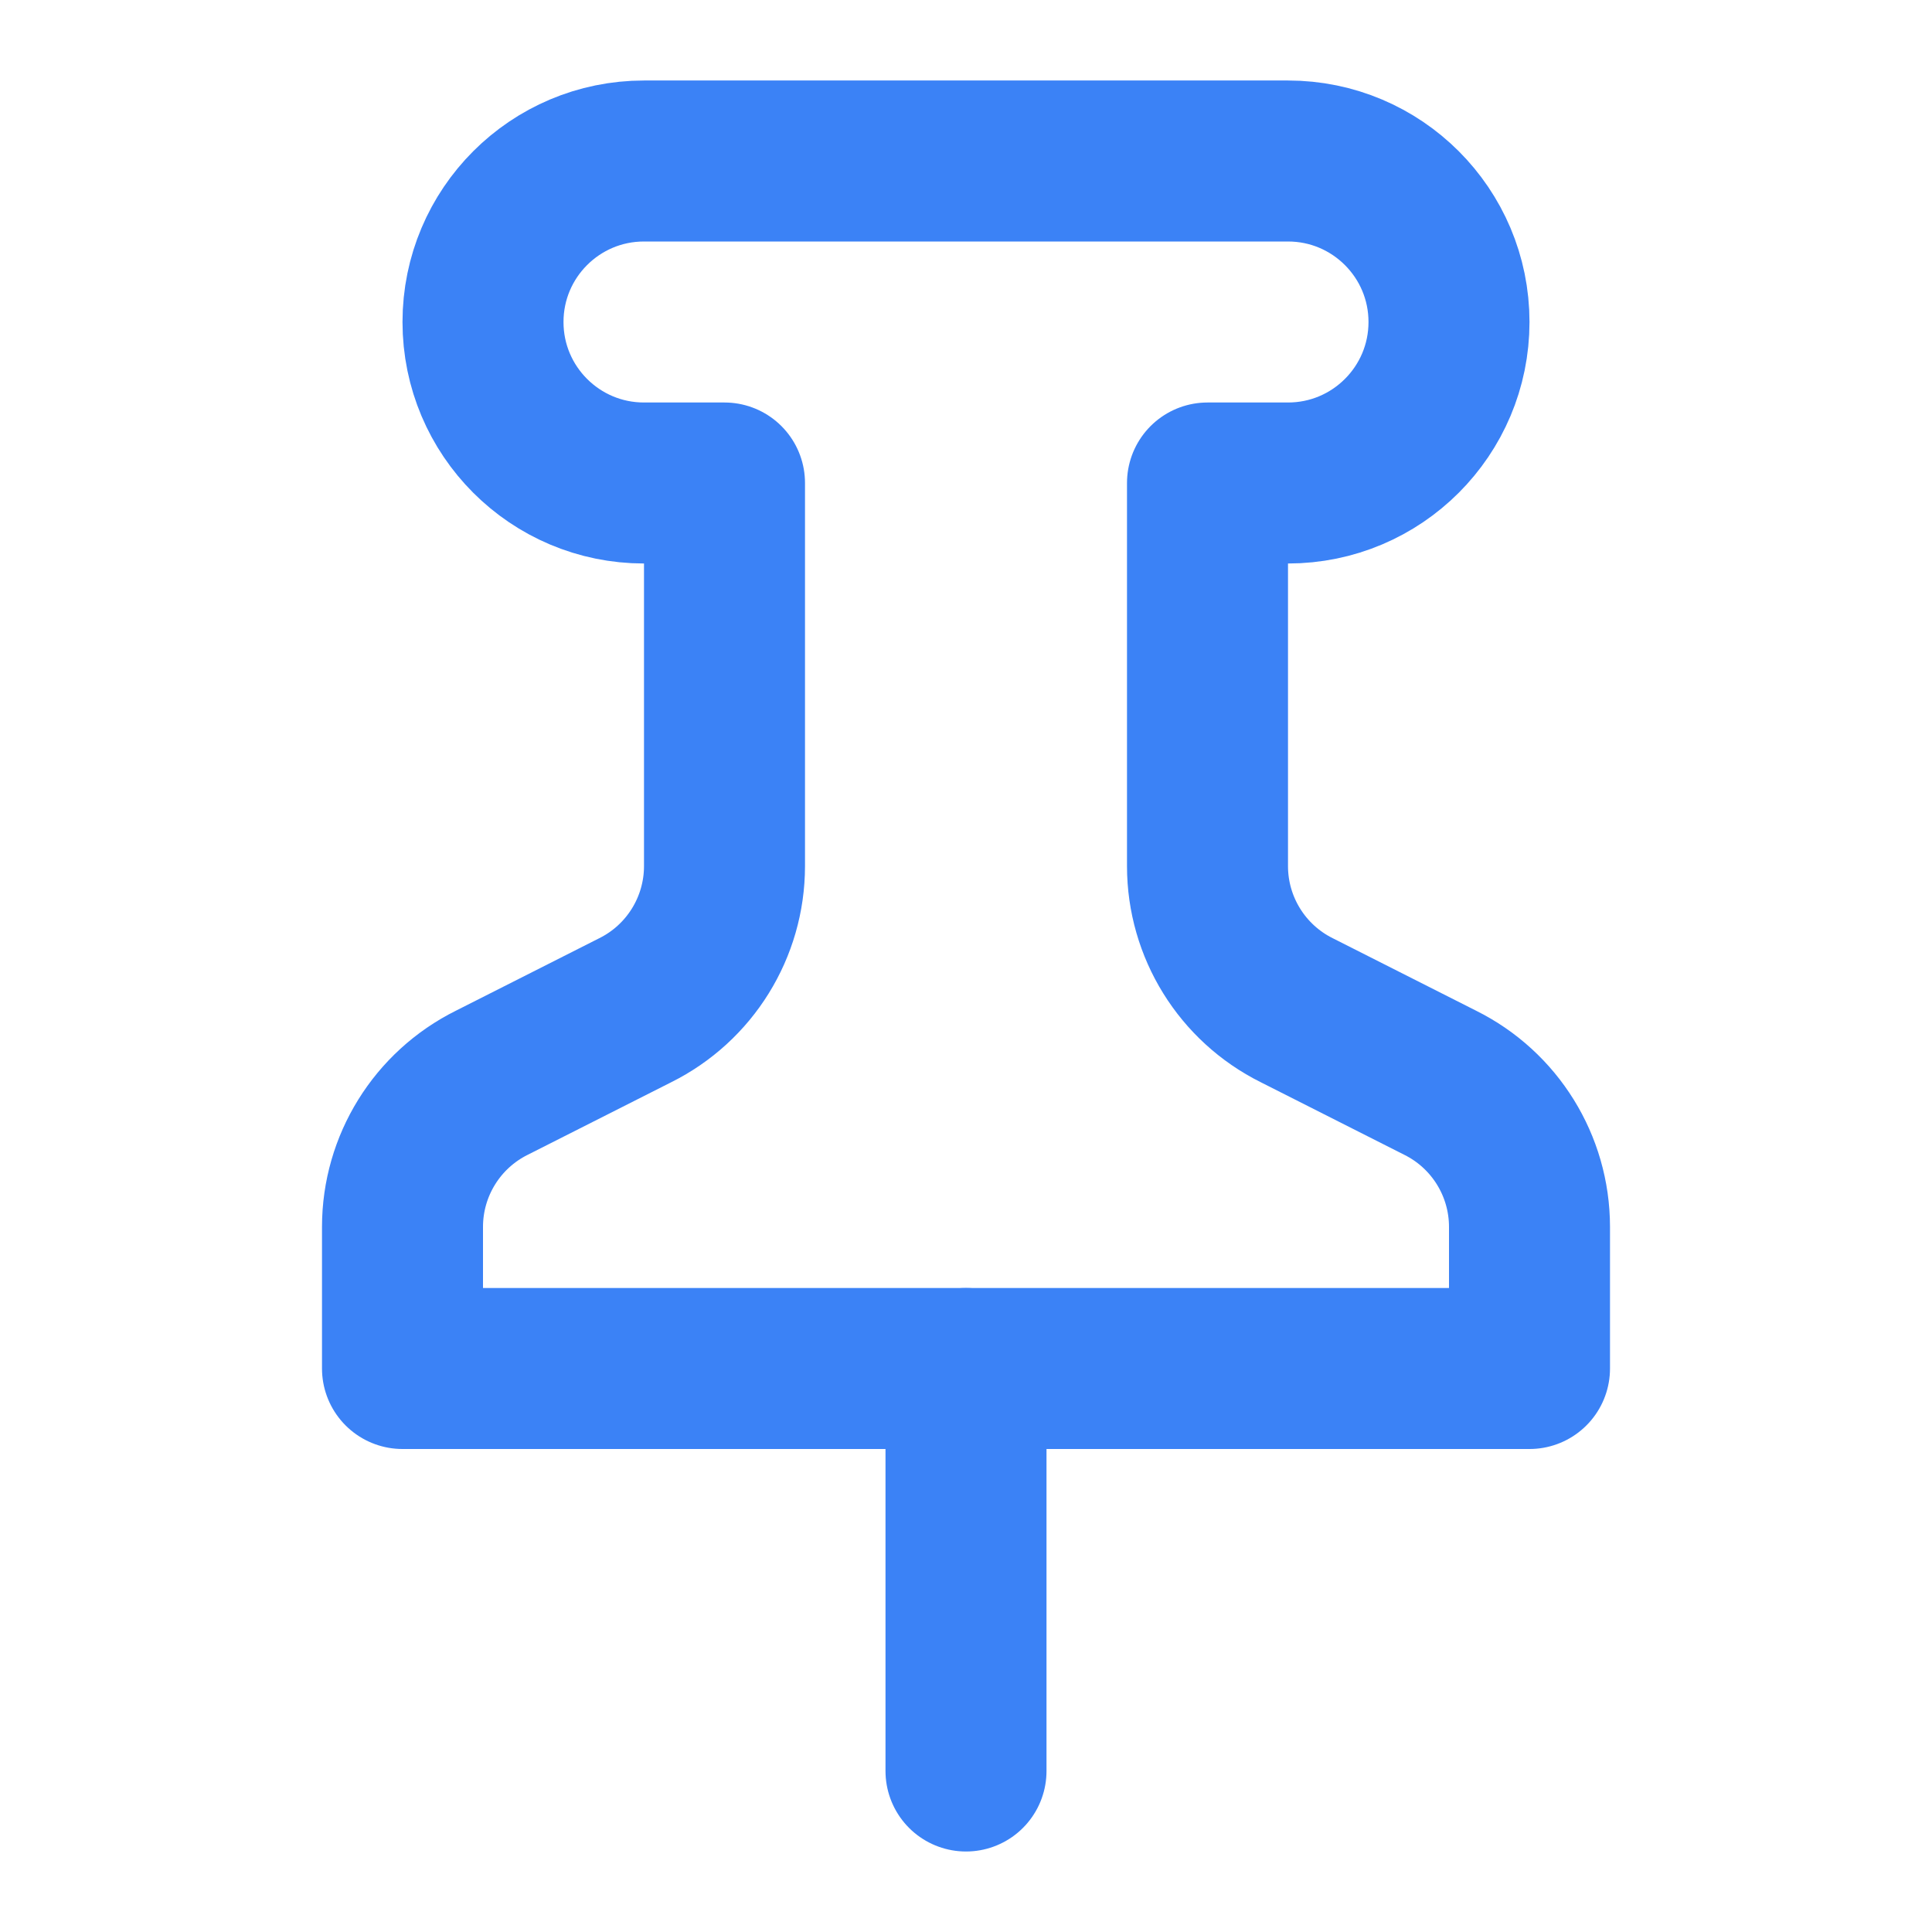
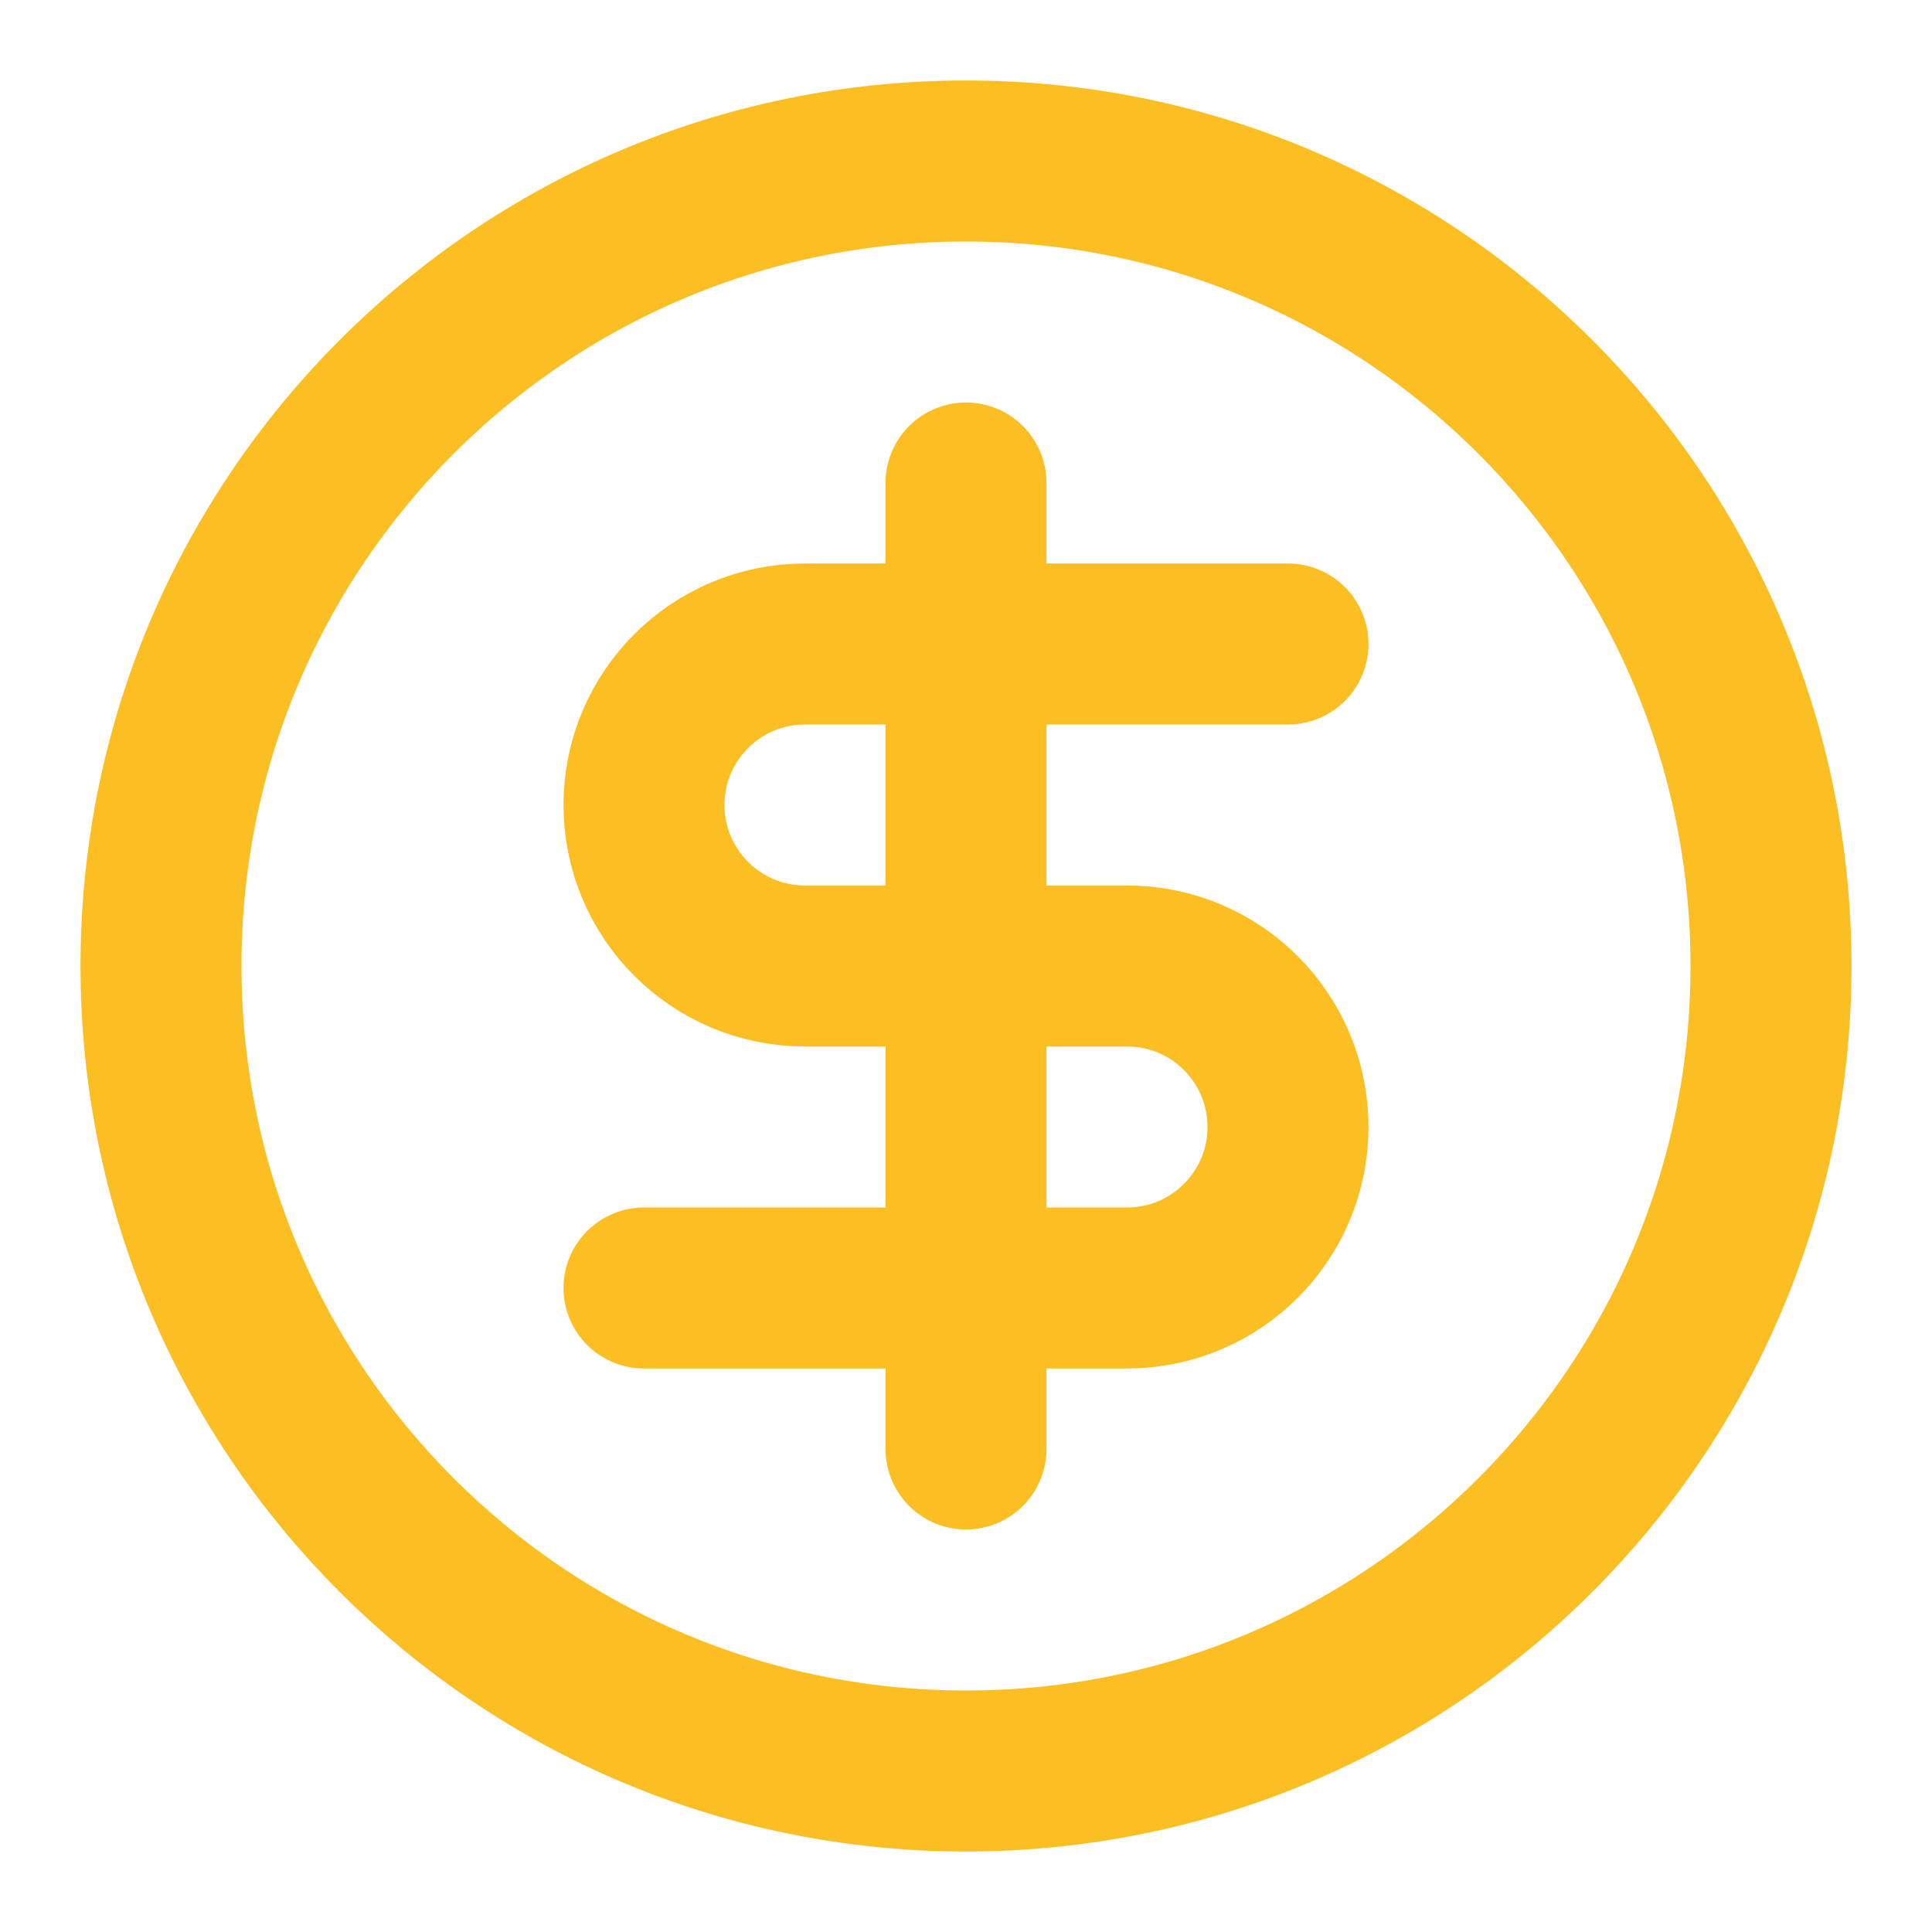
- <svg xmlns="http://www.w3.org/2000/svg" width="32" height="32" viewBox="0 0 24 24" fill="none" stroke="#3B82F6" stroke-width="2" stroke-linecap="round" stroke-linejoin="round">
-   <line x1="12" x2="12" y1="17" y2="22" />
-   <path d="M5 17h14v-1.76a2 2 0 0 0-1.11-1.79l-1.78-.9A2 2 0 0 1 15 10.76V6h1a2 2 0 0 0 0-4H8a2 2 0 0 0 0 4h1v4.76a2 2 0 0 1-1.11 1.79l-1.78.9A2 2 0 0 0 5 15.24Z" />
+ <svg xmlns="http://www.w3.org/2000/svg" width="24" height="24" viewBox="0 0 24 24" fill="none" stroke="#fbbf24" stroke-width="2" stroke-linecap="round" stroke-linejoin="round">
+   <circle cx="12" cy="12" r="10" />
+   <path d="M16 8h-6a2 2 0 1 0 0 4h4a2 2 0 1 1 0 4H8" />
+   <path d="M12 18V6" />
</svg>
